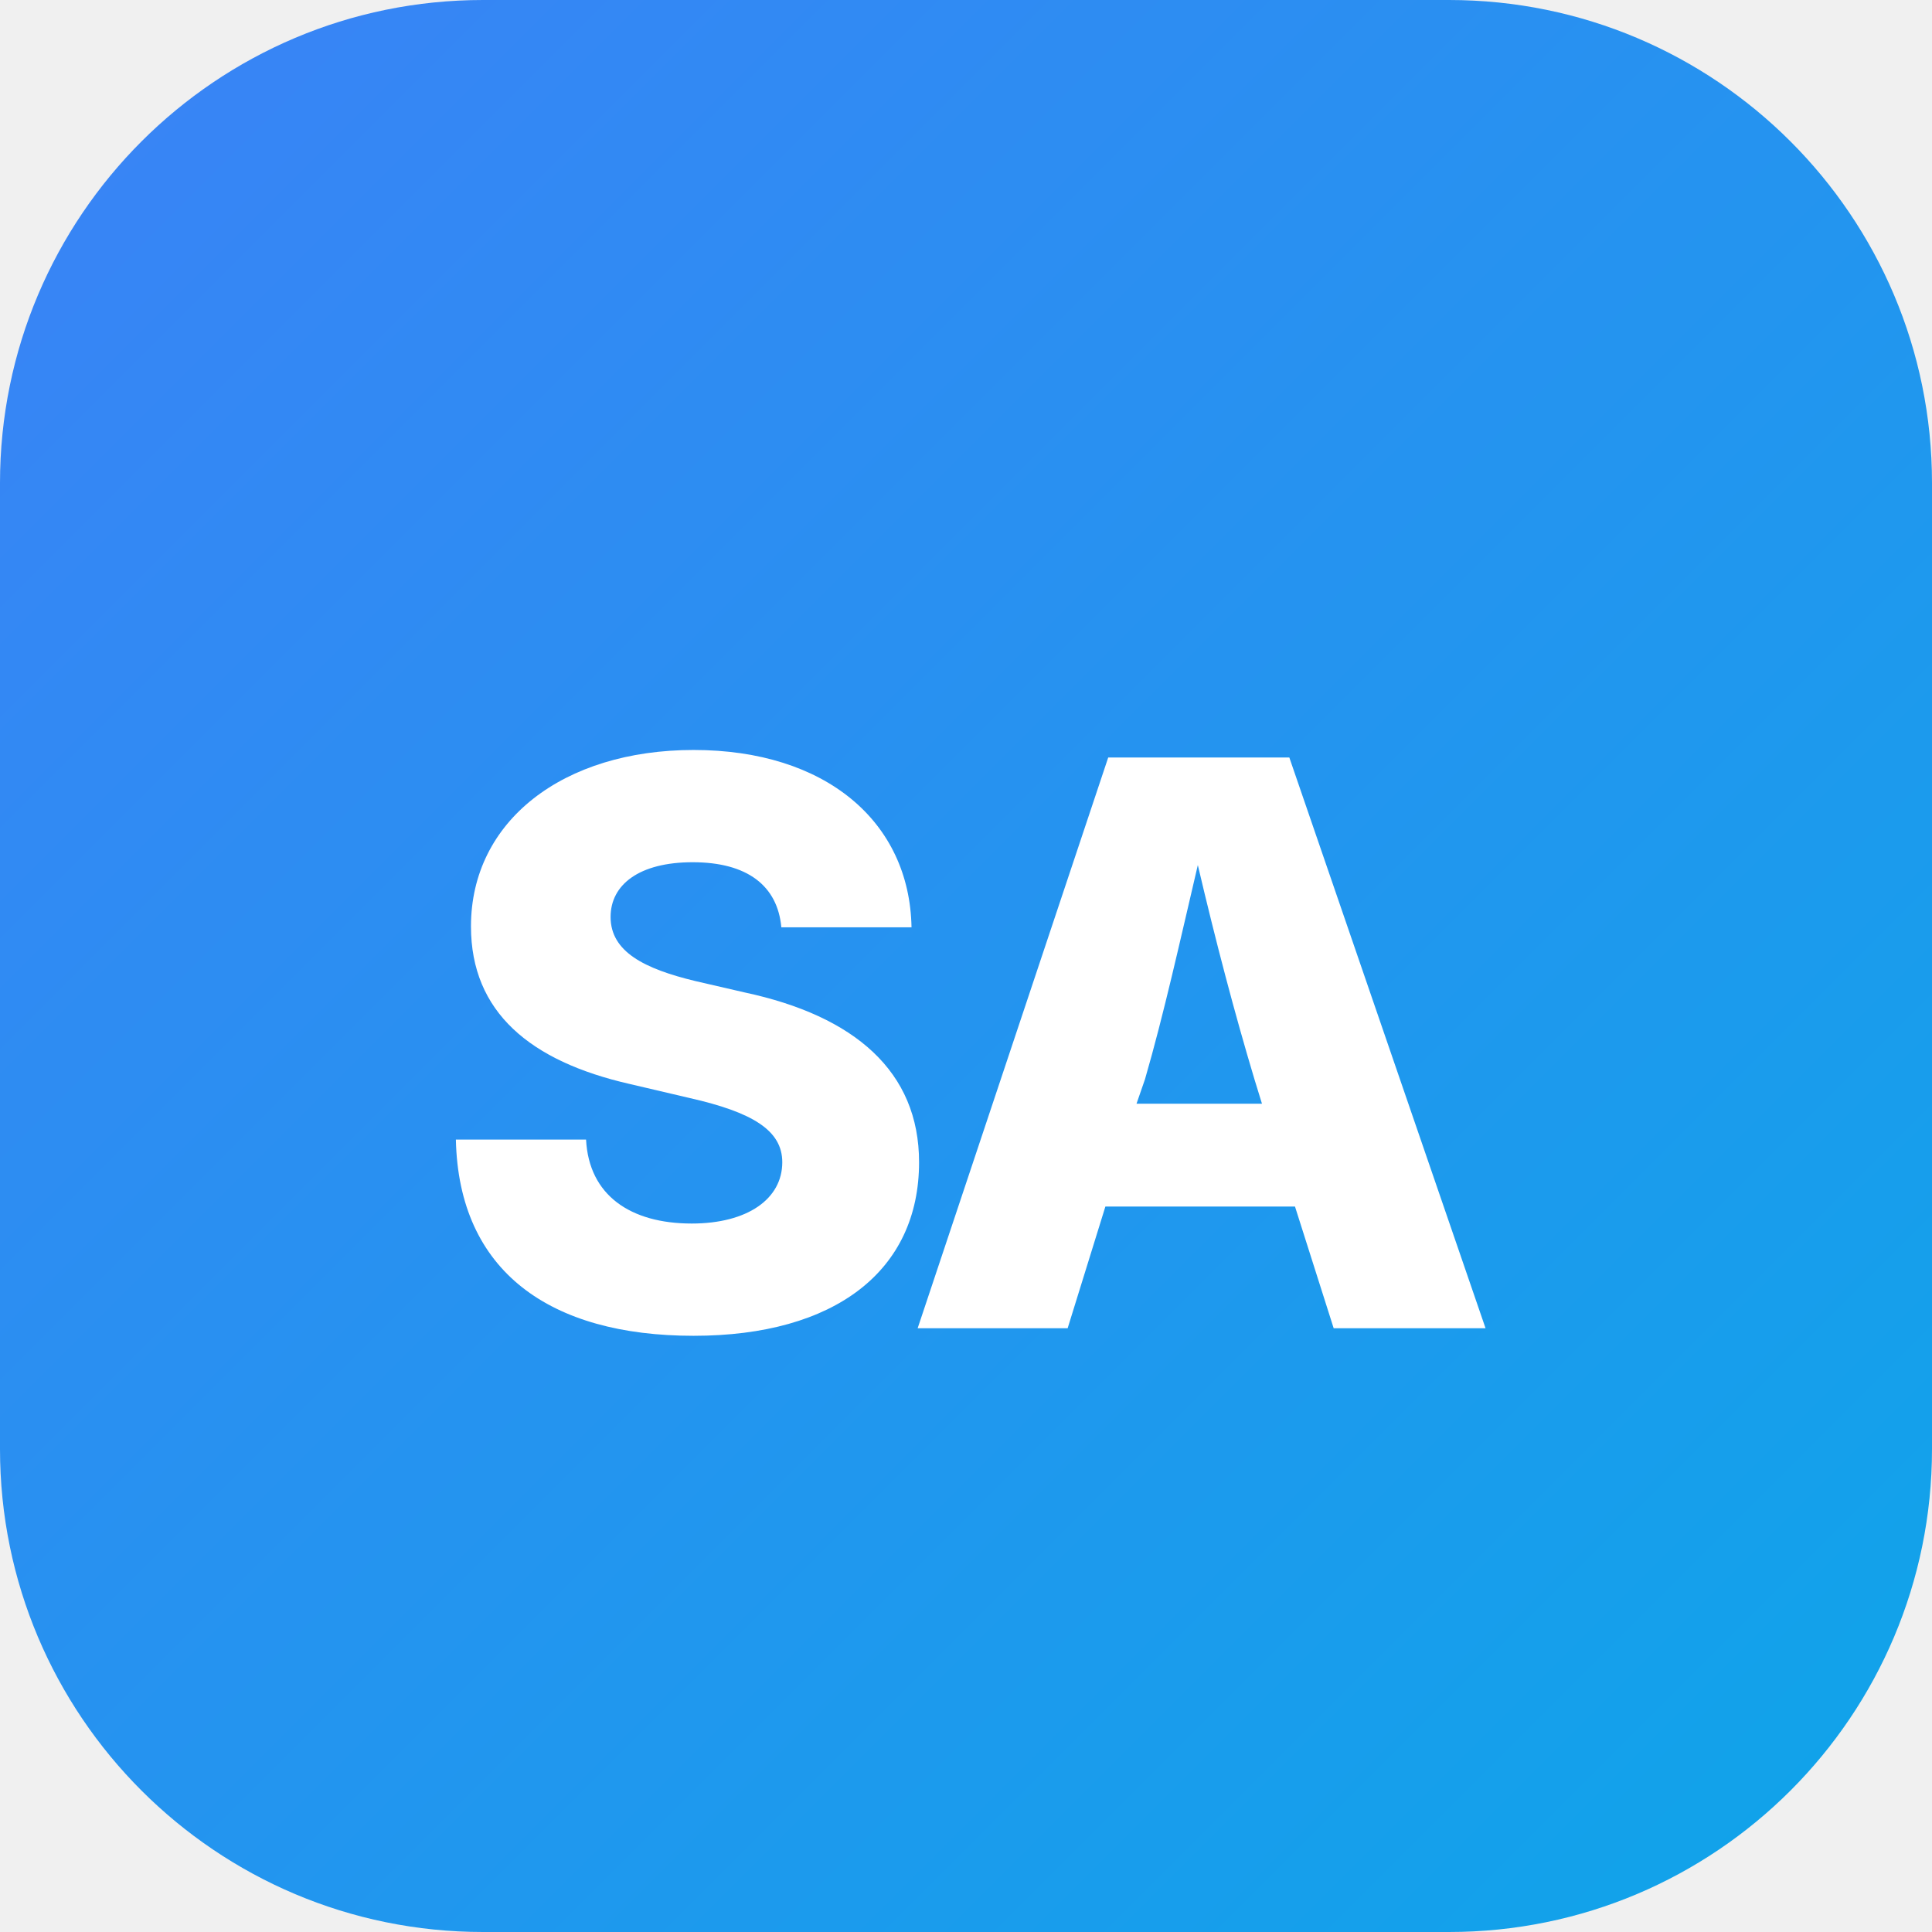
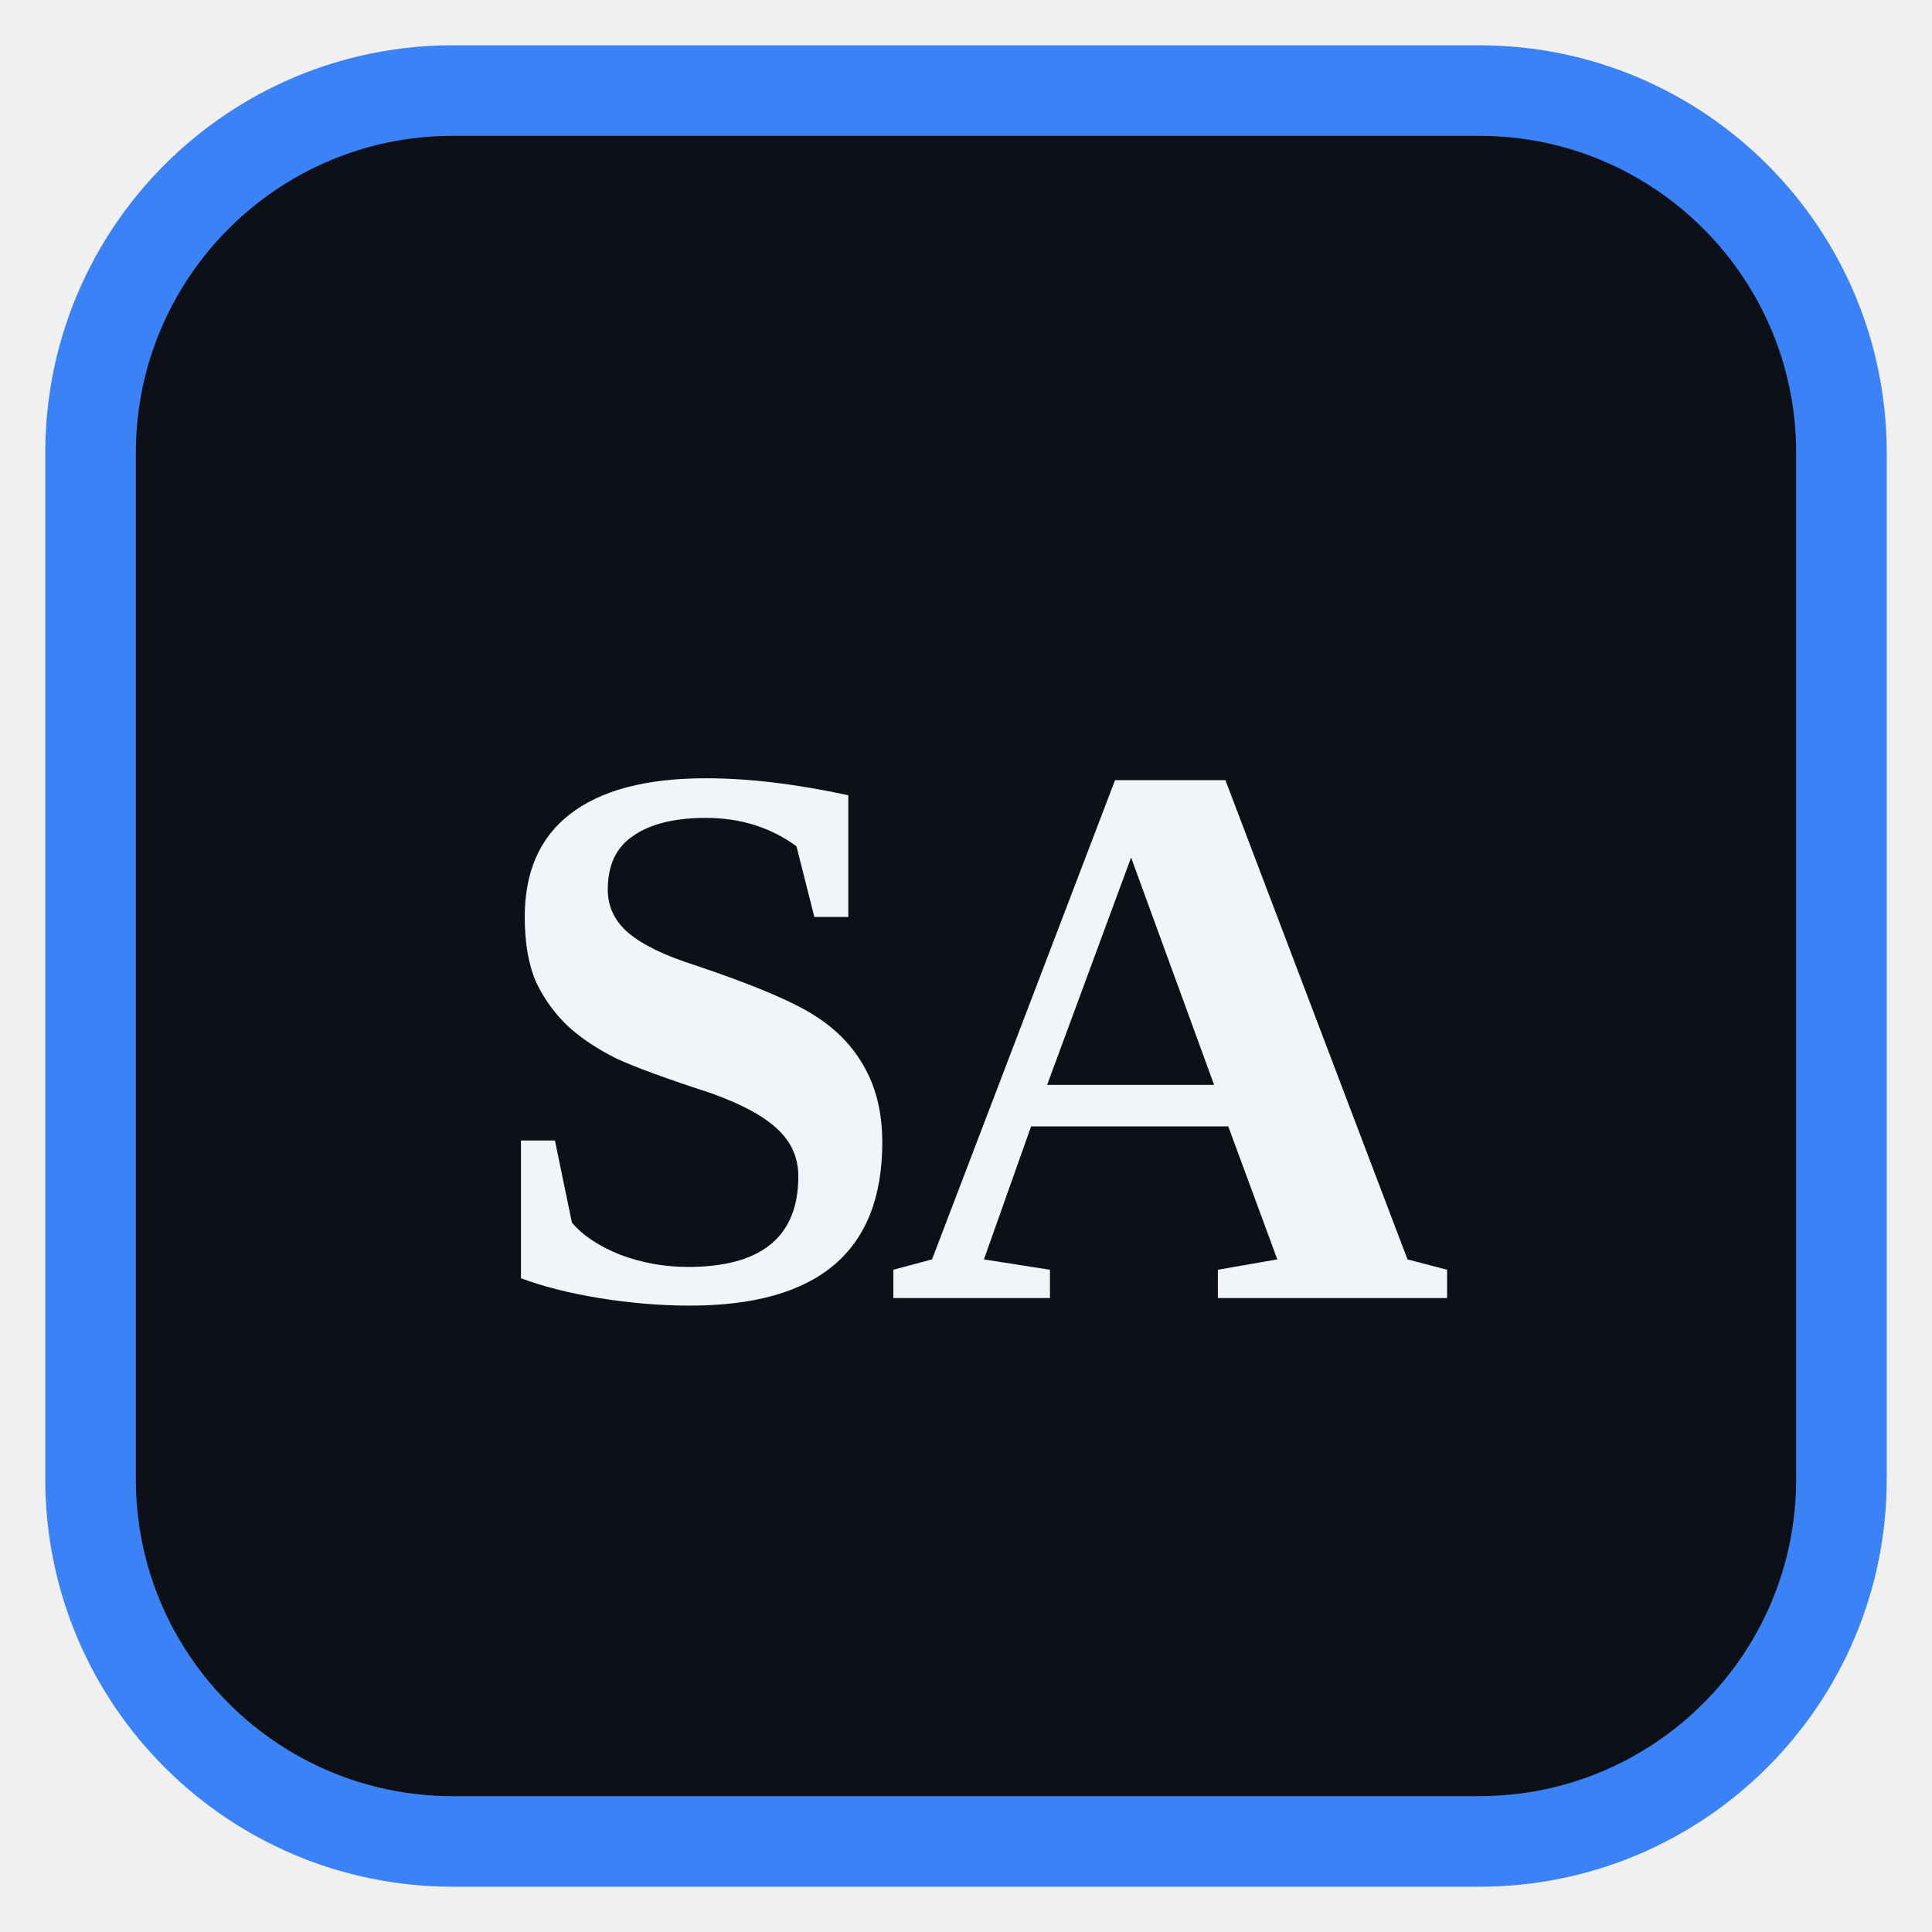
<svg xmlns="http://www.w3.org/2000/svg" viewBox="0 0 32 32">
-   <defs>
-     <linearGradient id="g" x1="0" y1="0" x2="32" y2="32" gradientUnits="userSpaceOnUse">
-       <stop offset="0%" stop-color="#3b82f6" />
-       <stop offset="100%" stop-color="#0ea5e9" />
-     </linearGradient>
-   </defs>
-   <rect width="32" height="32" rx="8" fill="url(#g)" />
-   <text x="16" y="22" text-anchor="middle" font-family="Inter,Arial,sans-serif" font-weight="800" font-size="13" fill="white" letter-spacing="-0.5">SA</text>
+   <rect x="1.5" y="1.5" width="29" height="29" rx="6" fill="#0d1117" stroke="#3b82f6" stroke-width="1.5" />
+   <text x="16" y="21.5" text-anchor="middle" font-family="Georgia, 'Times New Roman', serif" font-weight="700" font-size="13" fill="#f1f5f9" letter-spacing="-0.5">SA</text>
</svg>
